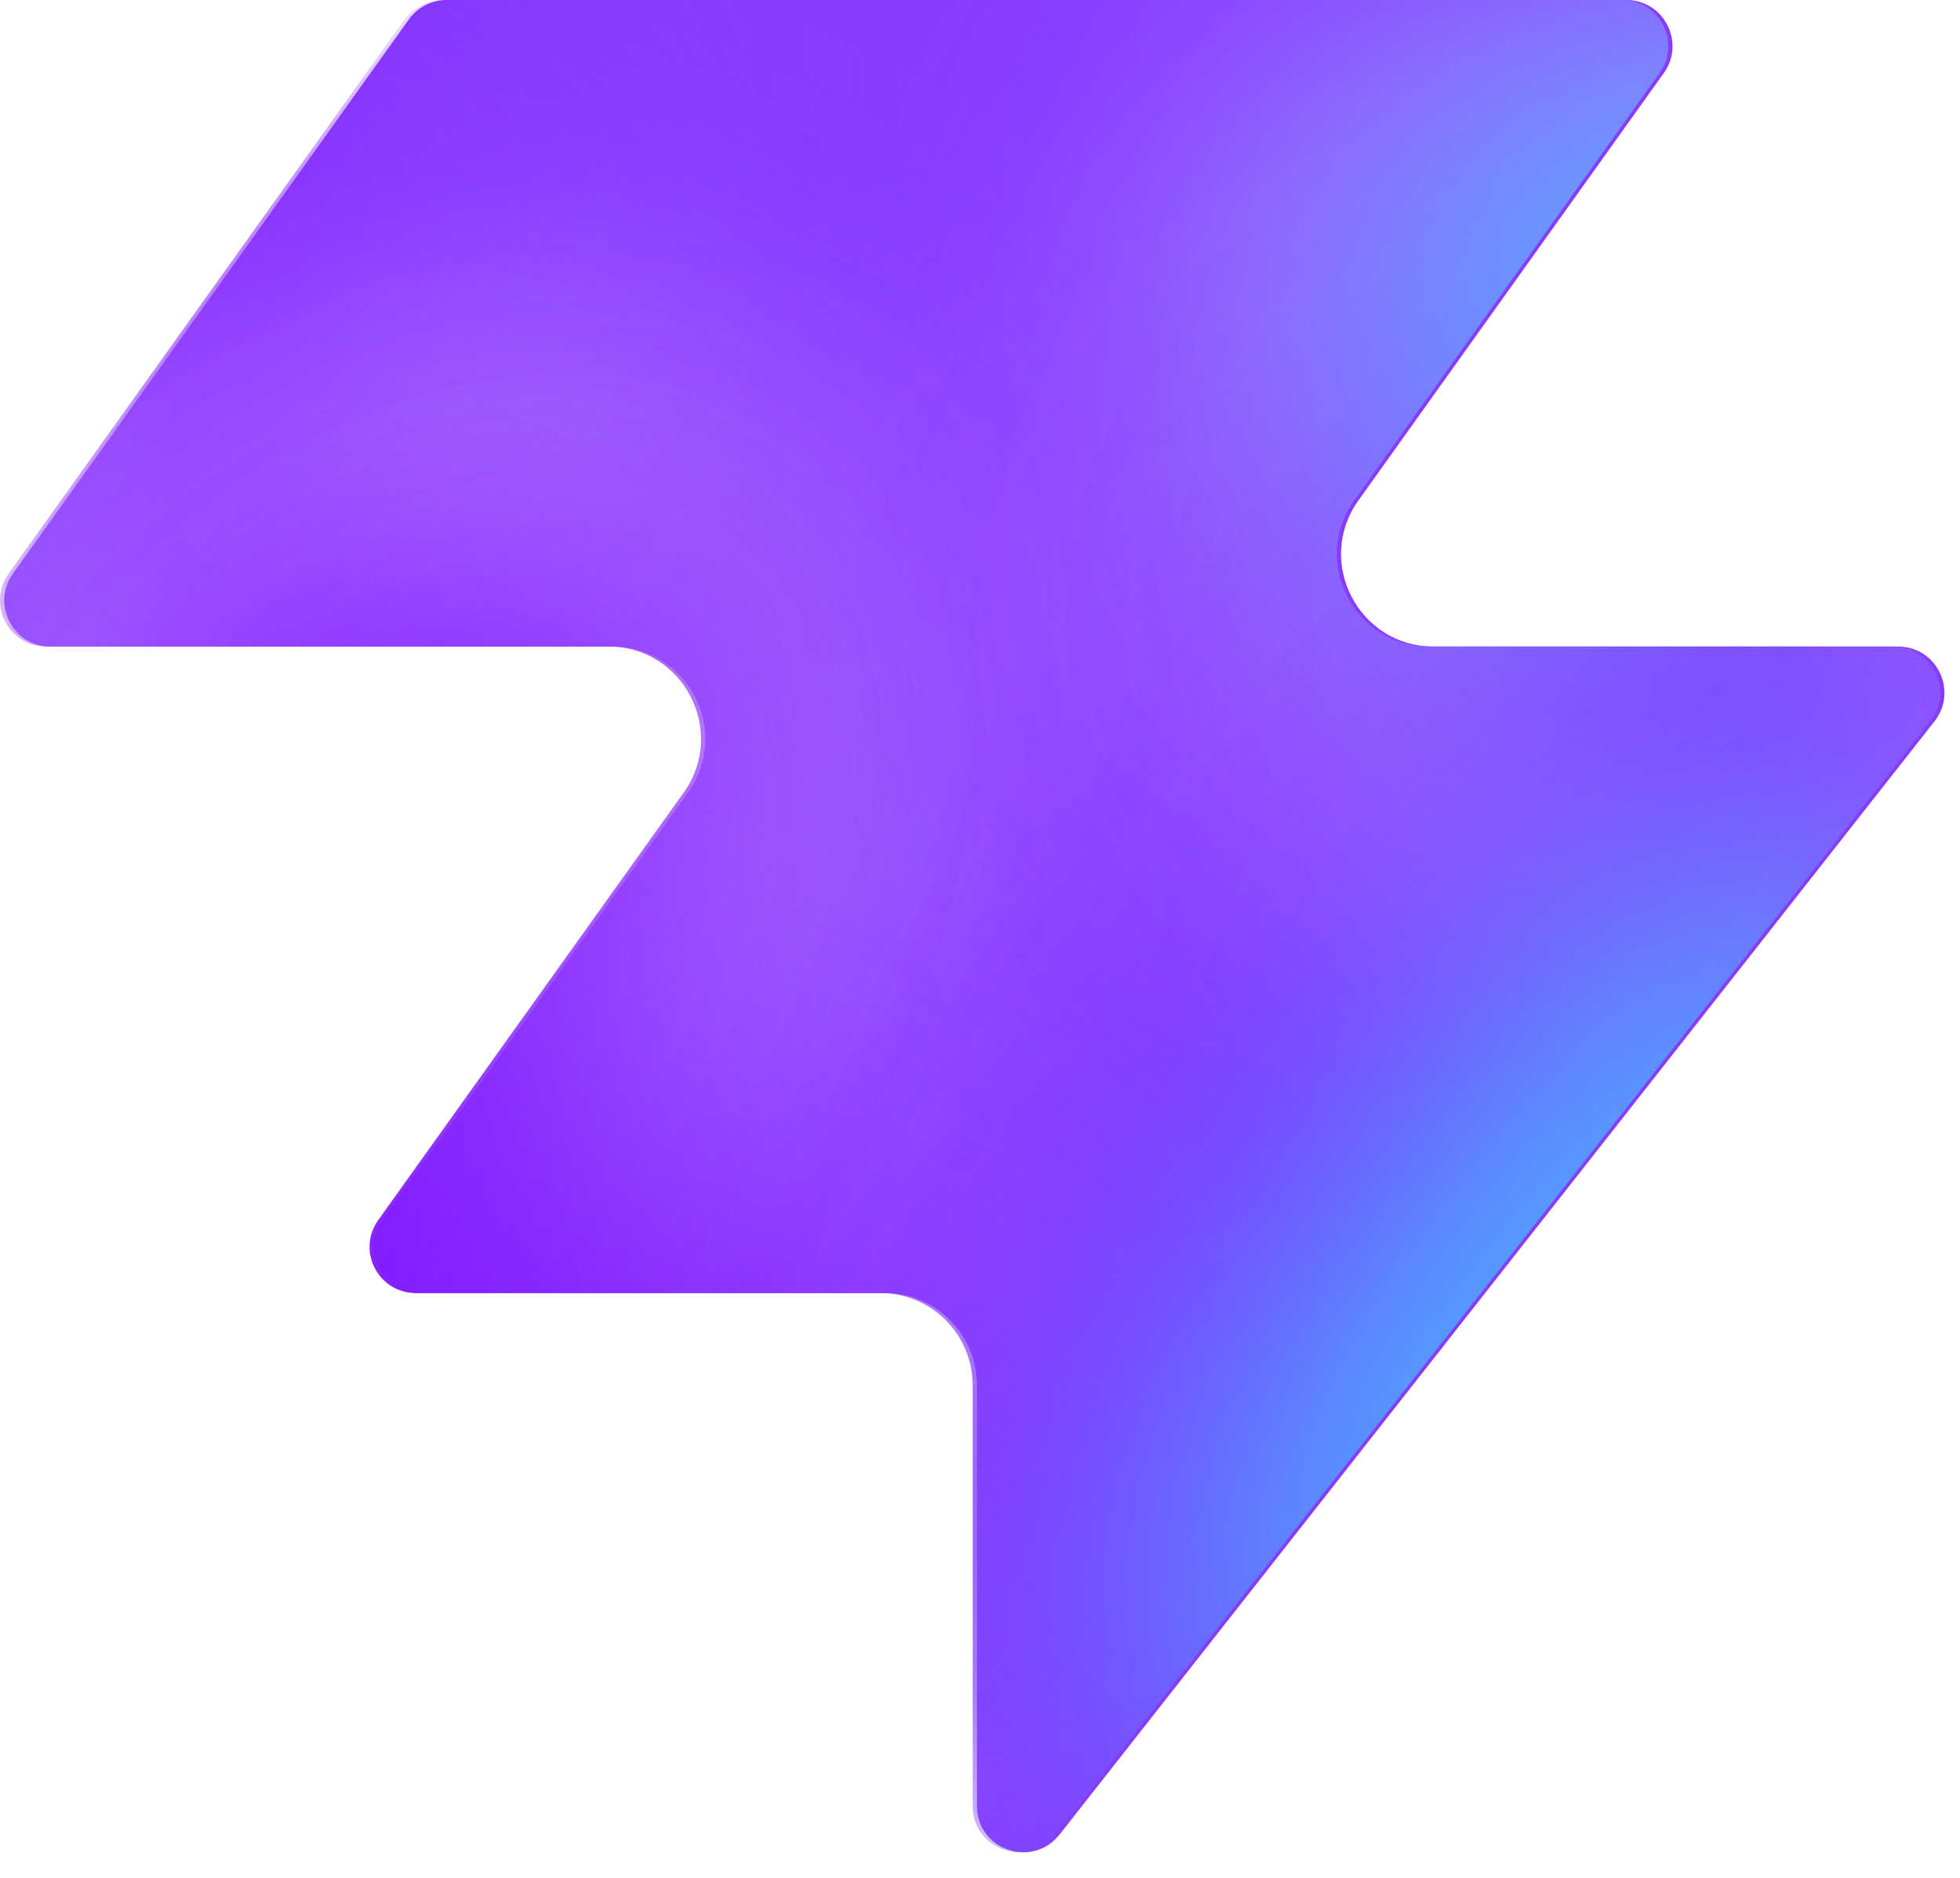
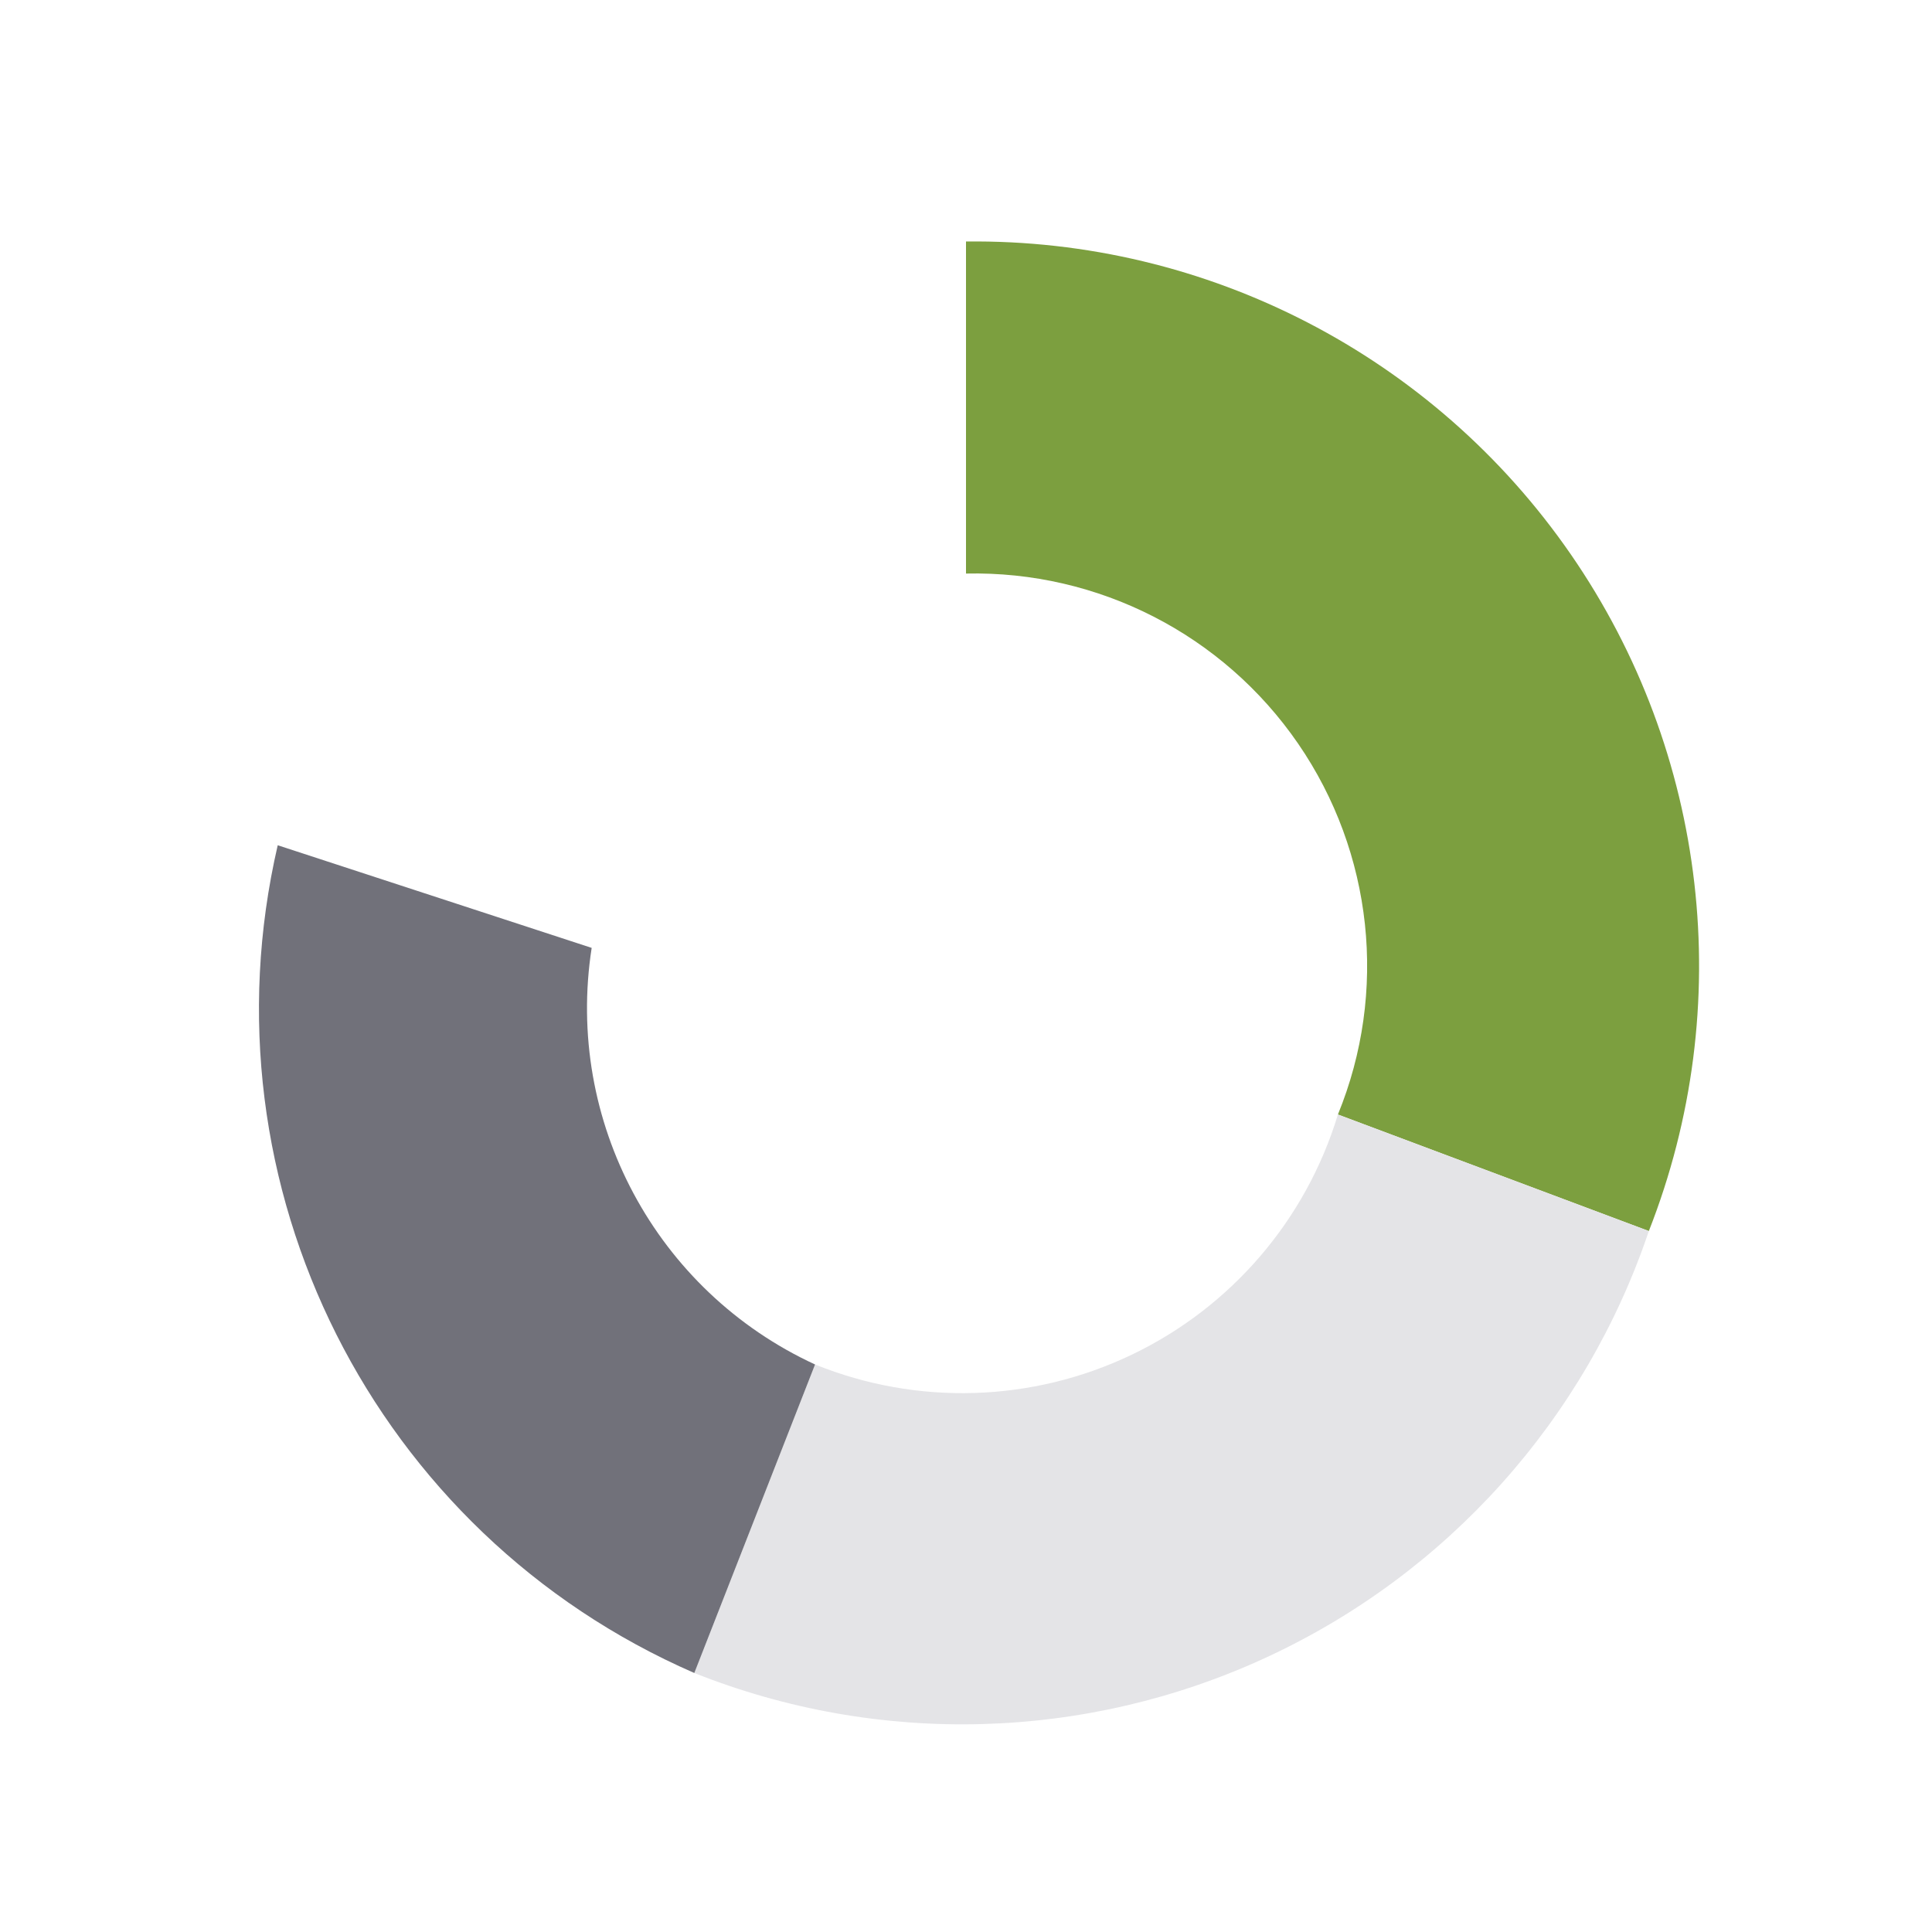
- <svg xmlns="http://www.w3.org/2000/svg" width="48" height="46" fill="none" viewBox="0 0 48 46">
-   <path fill="#863bff" d="M25.946 44.938c-.664.845-2.021.375-2.021-.698V33.937a2.26 2.26 0 0 0-2.262-2.262H10.287c-.92 0-1.456-1.04-.92-1.788l7.48-10.471c1.07-1.497 0-3.578-1.842-3.578H1.237c-.92 0-1.456-1.04-.92-1.788L10.013.474c.214-.297.556-.474.92-.474h28.894c.92 0 1.456 1.04.92 1.788l-7.48 10.471c-1.07 1.498 0 3.579 1.842 3.579h11.377c.943 0 1.473 1.088.89 1.83L25.947 44.94z" style="fill:#863bff;fill:color(display-p3 .525 .23 1);fill-opacity:1" />
-   <mask id="a" width="48" height="46" x="0" y="0" maskUnits="userSpaceOnUse" style="mask-type:alpha">
-     <path fill="#000" d="M25.842 44.938c-.664.844-2.021.375-2.021-.698V33.937a2.26 2.26 0 0 0-2.262-2.262H10.183c-.92 0-1.456-1.04-.92-1.788l7.48-10.471c1.07-1.498 0-3.579-1.842-3.579H1.133c-.92 0-1.456-1.04-.92-1.787L9.91.473c.214-.297.556-.474.92-.474h28.894c.92 0 1.456 1.04.92 1.788l-7.48 10.471c-1.07 1.498 0 3.578 1.842 3.578h11.377c.943 0 1.473 1.088.89 1.832L25.843 44.94z" style="fill:#000;fill-opacity:1" />
-   </mask>
-   <g mask="url(#a)">
-     <g filter="url(#b)">
-       <ellipse cx="5.508" cy="14.704" fill="#ede6ff" rx="5.508" ry="14.704" style="fill:#ede6ff;fill:color(display-p3 .927 .903 1);fill-opacity:1" transform="matrix(.00324 1 1 -.00324 -4.47 31.516)" />
-     </g>
-     <g filter="url(#c)">
-       <ellipse cx="10.399" cy="29.851" fill="#ede6ff" rx="10.399" ry="29.851" style="fill:#ede6ff;fill:color(display-p3 .927 .903 1);fill-opacity:1" transform="matrix(.00324 1 1 -.00324 -39.328 7.883)" />
-     </g>
-     <g filter="url(#d)">
-       <ellipse cx="5.508" cy="30.487" fill="#7e14ff" rx="5.508" ry="30.487" style="fill:#7e14ff;fill:color(display-p3 .492 .077 1);fill-opacity:1" transform="rotate(89.814 -25.913 -14.639)scale(1 -1)" />
-     </g>
-     <g filter="url(#e)">
-       <ellipse cx="5.508" cy="30.599" fill="#7e14ff" rx="5.508" ry="30.599" style="fill:#7e14ff;fill:color(display-p3 .492 .077 1);fill-opacity:1" transform="rotate(89.814 -32.644 -3.334)scale(1 -1)" />
-     </g>
-     <g filter="url(#f)">
-       <ellipse cx="5.508" cy="30.599" fill="#7e14ff" rx="5.508" ry="30.599" style="fill:#7e14ff;fill:color(display-p3 .492 .077 1);fill-opacity:1" transform="matrix(.00324 1 1 -.00324 -34.34 30.47)" />
-     </g>
-     <g filter="url(#g)">
-       <ellipse cx="14.072" cy="22.078" fill="#ede6ff" rx="14.072" ry="22.078" style="fill:#ede6ff;fill:color(display-p3 .927 .903 1);fill-opacity:1" transform="rotate(93.35 24.506 48.493)scale(-1 1)" />
-     </g>
-     <g filter="url(#h)">
-       <ellipse cx="3.47" cy="21.501" fill="#7e14ff" rx="3.47" ry="21.501" style="fill:#7e14ff;fill:color(display-p3 .492 .077 1);fill-opacity:1" transform="rotate(89.009 28.708 47.59)scale(-1 1)" />
-     </g>
-     <g filter="url(#i)">
-       <ellipse cx="3.47" cy="21.501" fill="#7e14ff" rx="3.47" ry="21.501" style="fill:#7e14ff;fill:color(display-p3 .492 .077 1);fill-opacity:1" transform="rotate(89.009 28.708 47.59)scale(-1 1)" />
-     </g>
-     <g filter="url(#j)">
-       <ellipse cx=".387" cy="8.972" fill="#7e14ff" rx="4.407" ry="29.108" style="fill:#7e14ff;fill:color(display-p3 .492 .077 1);fill-opacity:1" transform="rotate(39.51 .387 8.972)" />
-     </g>
-     <g filter="url(#k)">
-       <ellipse cx="47.523" cy="-6.092" fill="#7e14ff" rx="4.407" ry="29.108" style="fill:#7e14ff;fill:color(display-p3 .492 .077 1);fill-opacity:1" transform="rotate(37.892 47.523 -6.092)" />
-     </g>
-     <g filter="url(#l)">
-       <ellipse cx="41.412" cy="6.333" fill="#47bfff" rx="5.971" ry="9.665" style="fill:#47bfff;fill:color(display-p3 .28 .748 1);fill-opacity:1" transform="rotate(37.892 41.412 6.333)" />
-     </g>
-     <g filter="url(#m)">
-       <ellipse cx="-1.879" cy="38.332" fill="#7e14ff" rx="4.407" ry="29.108" style="fill:#7e14ff;fill:color(display-p3 .492 .077 1);fill-opacity:1" transform="rotate(37.892 -1.88 38.332)" />
-     </g>
-     <g filter="url(#n)">
-       <ellipse cx="-1.879" cy="38.332" fill="#7e14ff" rx="4.407" ry="29.108" style="fill:#7e14ff;fill:color(display-p3 .492 .077 1);fill-opacity:1" transform="rotate(37.892 -1.88 38.332)" />
-     </g>
-     <g filter="url(#o)">
-       <ellipse cx="35.651" cy="29.907" fill="#7e14ff" rx="4.407" ry="29.108" style="fill:#7e14ff;fill:color(display-p3 .492 .077 1);fill-opacity:1" transform="rotate(37.892 35.651 29.907)" />
-     </g>
-     <g filter="url(#p)">
-       <ellipse cx="38.418" cy="32.4" fill="#47bfff" rx="5.971" ry="15.297" style="fill:#47bfff;fill:color(display-p3 .28 .748 1);fill-opacity:1" transform="rotate(37.892 38.418 32.4)" />
-     </g>
-   </g>
-   <defs>
-     <filter id="b" width="60.045" height="41.654" x="-19.77" y="16.149" color-interpolation-filters="sRGB" filterUnits="userSpaceOnUse">
-       <feFlood flood-opacity="0" result="BackgroundImageFix" />
-       <feBlend in="SourceGraphic" in2="BackgroundImageFix" result="shape" />
-       <feGaussianBlur result="effect1_foregroundBlur_2002_17158" stdDeviation="7.659" />
-     </filter>
-     <filter id="c" width="90.34" height="51.437" x="-54.613" y="-7.533" color-interpolation-filters="sRGB" filterUnits="userSpaceOnUse">
-       <feFlood flood-opacity="0" result="BackgroundImageFix" />
-       <feBlend in="SourceGraphic" in2="BackgroundImageFix" result="shape" />
-       <feGaussianBlur result="effect1_foregroundBlur_2002_17158" stdDeviation="7.659" />
-     </filter>
-     <filter id="d" width="79.355" height="29.4" x="-49.64" y="2.03" color-interpolation-filters="sRGB" filterUnits="userSpaceOnUse">
-       <feFlood flood-opacity="0" result="BackgroundImageFix" />
-       <feBlend in="SourceGraphic" in2="BackgroundImageFix" result="shape" />
-       <feGaussianBlur result="effect1_foregroundBlur_2002_17158" stdDeviation="4.596" />
-     </filter>
-     <filter id="e" width="79.579" height="29.4" x="-45.045" y="20.029" color-interpolation-filters="sRGB" filterUnits="userSpaceOnUse">
-       <feFlood flood-opacity="0" result="BackgroundImageFix" />
-       <feBlend in="SourceGraphic" in2="BackgroundImageFix" result="shape" />
-       <feGaussianBlur result="effect1_foregroundBlur_2002_17158" stdDeviation="4.596" />
-     </filter>
-     <filter id="f" width="79.579" height="29.4" x="-43.513" y="21.178" color-interpolation-filters="sRGB" filterUnits="userSpaceOnUse">
-       <feFlood flood-opacity="0" result="BackgroundImageFix" />
-       <feBlend in="SourceGraphic" in2="BackgroundImageFix" result="shape" />
-       <feGaussianBlur result="effect1_foregroundBlur_2002_17158" stdDeviation="4.596" />
-     </filter>
-     <filter id="g" width="74.749" height="58.852" x="15.756" y="-17.901" color-interpolation-filters="sRGB" filterUnits="userSpaceOnUse">
-       <feFlood flood-opacity="0" result="BackgroundImageFix" />
-       <feBlend in="SourceGraphic" in2="BackgroundImageFix" result="shape" />
-       <feGaussianBlur result="effect1_foregroundBlur_2002_17158" stdDeviation="7.659" />
-     </filter>
-     <filter id="h" width="61.377" height="25.362" x="23.548" y="2.284" color-interpolation-filters="sRGB" filterUnits="userSpaceOnUse">
-       <feFlood flood-opacity="0" result="BackgroundImageFix" />
-       <feBlend in="SourceGraphic" in2="BackgroundImageFix" result="shape" />
-       <feGaussianBlur result="effect1_foregroundBlur_2002_17158" stdDeviation="4.596" />
-     </filter>
-     <filter id="i" width="61.377" height="25.362" x="23.548" y="2.284" color-interpolation-filters="sRGB" filterUnits="userSpaceOnUse">
-       <feFlood flood-opacity="0" result="BackgroundImageFix" />
-       <feBlend in="SourceGraphic" in2="BackgroundImageFix" result="shape" />
-       <feGaussianBlur result="effect1_foregroundBlur_2002_17158" stdDeviation="4.596" />
-     </filter>
-     <filter id="j" width="56.045" height="63.649" x="-27.636" y="-22.853" color-interpolation-filters="sRGB" filterUnits="userSpaceOnUse">
-       <feFlood flood-opacity="0" result="BackgroundImageFix" />
-       <feBlend in="SourceGraphic" in2="BackgroundImageFix" result="shape" />
-       <feGaussianBlur result="effect1_foregroundBlur_2002_17158" stdDeviation="4.596" />
-     </filter>
-     <filter id="k" width="54.814" height="64.646" x="20.116" y="-38.415" color-interpolation-filters="sRGB" filterUnits="userSpaceOnUse">
-       <feFlood flood-opacity="0" result="BackgroundImageFix" />
-       <feBlend in="SourceGraphic" in2="BackgroundImageFix" result="shape" />
-       <feGaussianBlur result="effect1_foregroundBlur_2002_17158" stdDeviation="4.596" />
-     </filter>
-     <filter id="l" width="33.541" height="35.313" x="24.641" y="-11.323" color-interpolation-filters="sRGB" filterUnits="userSpaceOnUse">
-       <feFlood flood-opacity="0" result="BackgroundImageFix" />
-       <feBlend in="SourceGraphic" in2="BackgroundImageFix" result="shape" />
-       <feGaussianBlur result="effect1_foregroundBlur_2002_17158" stdDeviation="4.596" />
-     </filter>
-     <filter id="m" width="54.814" height="64.646" x="-29.286" y="6.009" color-interpolation-filters="sRGB" filterUnits="userSpaceOnUse">
-       <feFlood flood-opacity="0" result="BackgroundImageFix" />
-       <feBlend in="SourceGraphic" in2="BackgroundImageFix" result="shape" />
-       <feGaussianBlur result="effect1_foregroundBlur_2002_17158" stdDeviation="4.596" />
-     </filter>
-     <filter id="n" width="54.814" height="64.646" x="-29.286" y="6.009" color-interpolation-filters="sRGB" filterUnits="userSpaceOnUse">
-       <feFlood flood-opacity="0" result="BackgroundImageFix" />
-       <feBlend in="SourceGraphic" in2="BackgroundImageFix" result="shape" />
-       <feGaussianBlur result="effect1_foregroundBlur_2002_17158" stdDeviation="4.596" />
-     </filter>
-     <filter id="o" width="54.814" height="64.646" x="8.244" y="-2.416" color-interpolation-filters="sRGB" filterUnits="userSpaceOnUse">
-       <feFlood flood-opacity="0" result="BackgroundImageFix" />
-       <feBlend in="SourceGraphic" in2="BackgroundImageFix" result="shape" />
-       <feGaussianBlur result="effect1_foregroundBlur_2002_17158" stdDeviation="4.596" />
-     </filter>
-     <filter id="p" width="39.409" height="43.623" x="18.713" y="10.588" color-interpolation-filters="sRGB" filterUnits="userSpaceOnUse">
-       <feFlood flood-opacity="0" result="BackgroundImageFix" />
-       <feBlend in="SourceGraphic" in2="BackgroundImageFix" result="shape" />
-       <feGaussianBlur result="effect1_foregroundBlur_2002_17158" stdDeviation="4.596" />
-     </filter>
-   </defs>
+ <svg xmlns="http://www.w3.org/2000/svg" viewBox="0 0 32 32" width="32" height="32" role="img" aria-label="receipts.me">
+   <path d="M 16 4        A 12 12 0 0 1 27.31 20.39        L 22.16 18.46        A 6.5 6.5 0 0 0 16 9.5        Z" fill="#7C9F3F" />
+   <path d="M 27.31 20.39        A 12 12 0 0 1 11.5 27.71        L 13.5 22.6        A 6.5 6.5 0 0 0 22.16 18.46        Z" fill="#E4E4E7" />
+   <path d="M 11.5 27.71        A 12 12 0 0 1 4.6 14        L 9.8 15.7        A 6.5 6.5 0 0 0 13.5 22.6        Z" fill="#71717A" />
</svg>
